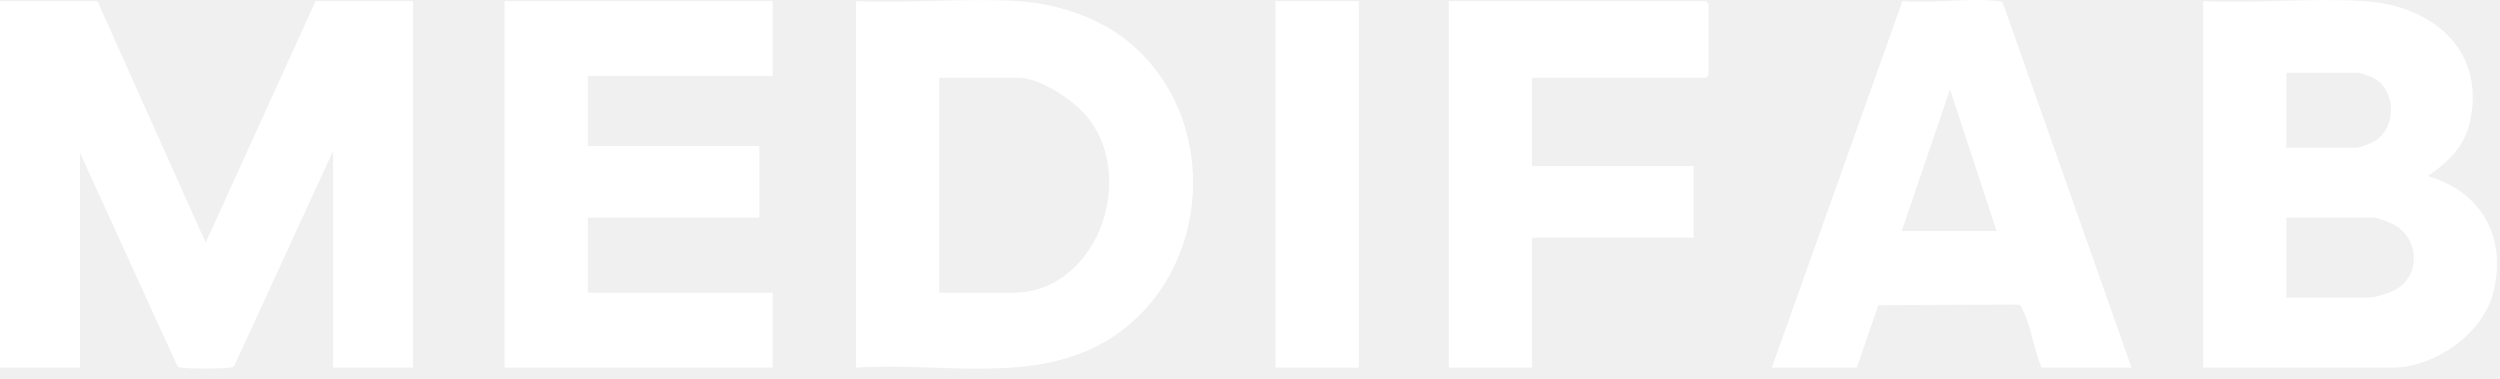
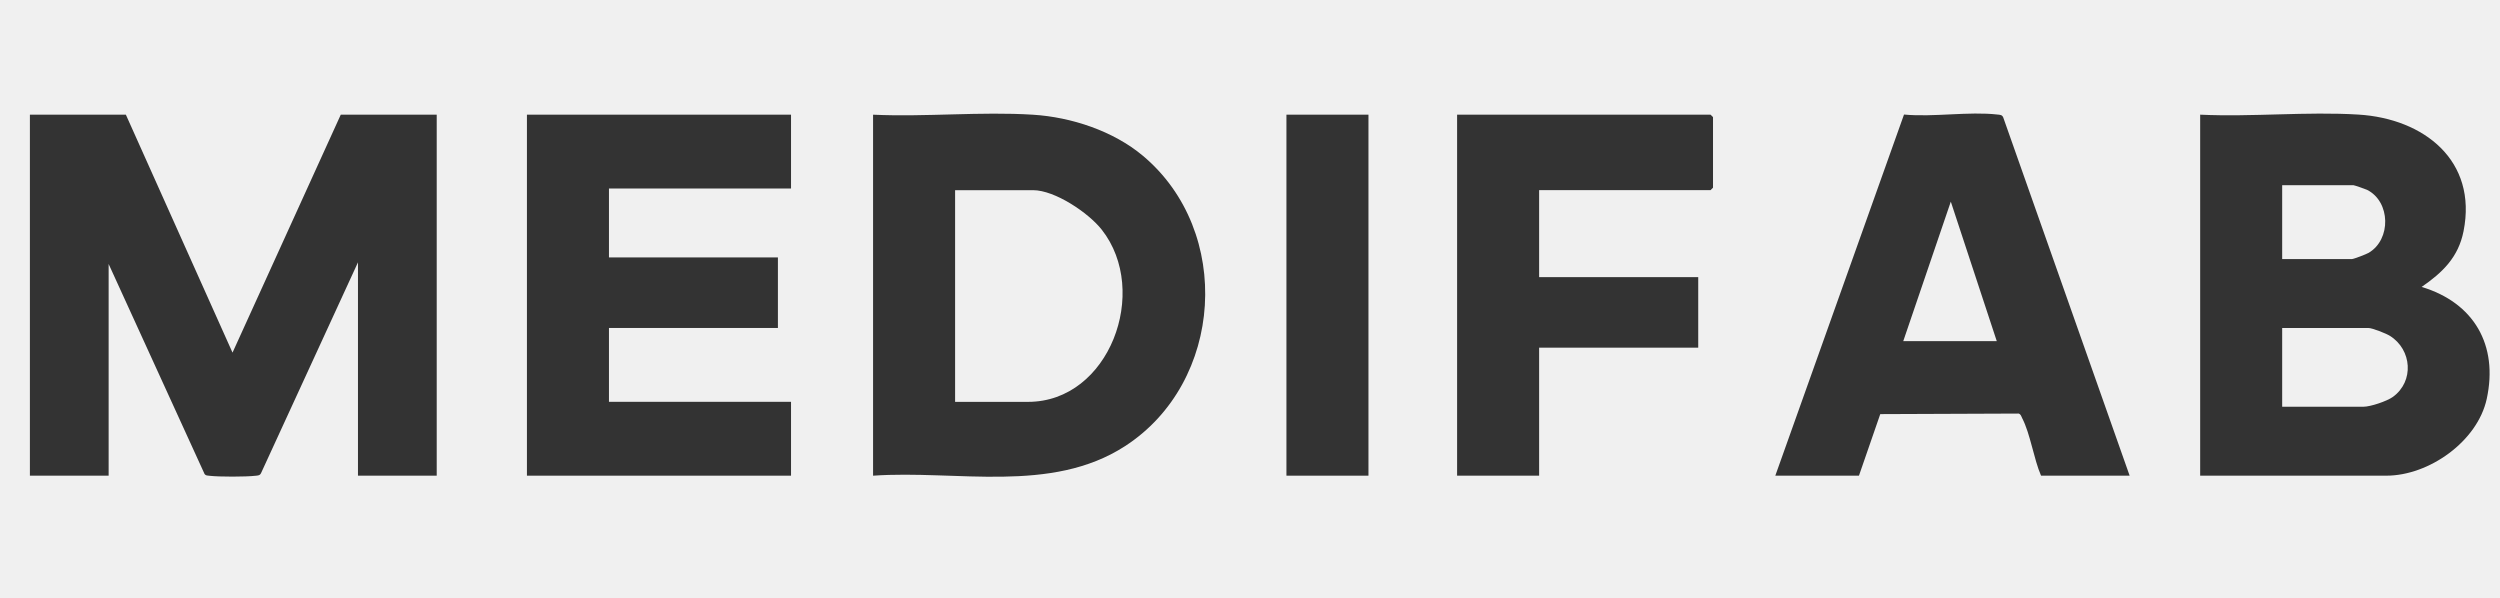
- <svg xmlns="http://www.w3.org/2000/svg" width="132" height="20" viewBox="0 0 132 20" fill="none">
-   <path d="M5.144 0.06L10.86 12.814L16.662 0.06H21.805V19.41H17.585V7.976L12.39 19.271C12.327 19.407 12.221 19.401 12.095 19.415C11.574 19.475 10.14 19.477 9.623 19.415C9.526 19.404 9.43 19.414 9.363 19.323L4.22 8.064V19.41H0V0.06H5.144Z" fill="white" />
-   <path d="M49.59 15.452H53.502C57.858 15.452 60.049 9.526 57.452 6.225C56.739 5.319 54.938 4.106 53.766 4.106H49.59V15.452ZM45.193 19.41V0.061C48.004 0.191 50.972 -0.115 53.765 0.061C55.821 0.191 58.069 0.933 59.654 2.262C64.494 6.318 63.992 14.405 58.692 17.829C54.73 20.39 49.662 19.098 45.193 19.41Z" fill="white" />
-   <path d="M40.797 0.06V4.018H31.037V7.712H40.093V11.494H31.037V15.452H40.797V19.41H26.641V0.06H40.797Z" fill="white" />
-   <path d="M80.892 4.106V8.768H89.421V12.55H80.892V19.41H76.496V0.06H90.081L90.212 0.192V3.974L90.081 4.106H80.892Z" fill="white" />
-   <path d="M71.746 19.41H67.35V0.06H71.746V19.41Z" fill="white" />
-   <path d="M126.655 15.188C126.333 15.421 125.45 15.716 125.073 15.716H120.72V11.494H125.337C125.549 11.494 126.287 11.786 126.497 11.917C127.677 12.656 127.805 14.355 126.655 15.188ZM120.72 3.842H124.545C124.589 3.842 125.18 4.046 125.266 4.088C126.536 4.719 126.573 6.755 125.355 7.467C125.227 7.541 124.556 7.8 124.457 7.8H120.72V3.842ZM128.194 9.295C129.317 8.52 130.163 7.707 130.441 6.31C131.197 2.517 128.309 0.273 124.813 0.057C122.048 -0.114 119.107 0.192 116.324 0.06V19.41H126.304C128.585 19.41 131.189 17.576 131.685 15.294C132.312 12.407 130.996 10.136 128.194 9.295Z" fill="white" />
-   <path d="M105.423 12.198H100.411L102.96 4.722L105.423 12.198ZM105.767 0.2C105.703 0.064 105.598 0.07 105.472 0.056C103.922 -0.123 102.039 0.204 100.451 0.054L93.553 19.41H98.037L99.179 16.111L106.595 16.082C106.721 16.12 106.736 16.234 106.786 16.331C107.222 17.166 107.407 18.514 107.797 19.41H112.545L105.767 0.2Z" fill="white" />
+ <svg xmlns="http://www.w3.org/2000/svg" preserveAspectRatio="xMidYMid meet" width="134" height="32" viewBox="0 0 117.25 28" fill="none">
+   <g id="medifab-logo">
+     <path d="M5.903 5.378L10.905 16.538L15.982 5.378H20.482V22.309H16.789V12.304L12.244 22.187C12.188 22.306 12.095 22.301 11.985 22.313C11.53 22.366 10.275 22.368 9.822 22.314C9.737 22.303 9.654 22.312 9.595 22.233L5.095 12.381V22.309H1.402V5.378H5.903Z" fill="#333333" />
+     <path d="M44.794 18.847H48.218C52.029 18.847 53.946 13.662 51.673 10.773C51.05 9.98 49.474 8.919 48.448 8.919H44.794V18.847ZM40.947 22.31V5.379C43.407 5.493 46.004 5.225 48.448 5.38C50.247 5.493 52.213 6.142 53.601 7.305C57.836 10.854 57.396 17.93 52.759 20.927C49.292 23.168 44.858 22.037 40.947 22.31Z" fill="#333333" />
+     <path d="M37.099 5.378V8.841H28.56V12.073H36.484V15.382H28.56V18.845H37.099V22.309H24.713V5.378H37.099Z" fill="#333333" />
+     <path d="M72.185 8.918V12.997H79.647V16.306H72.185V22.309H68.338V5.378H80.224L80.34 5.493V8.802L80.224 8.918H72.185Z" fill="#333333" />
+     <path d="M64.181 22.309H60.334V5.378H64.181V22.309Z" fill="#333333" />
+     <path d="M112.227 18.614C111.945 18.818 111.173 19.076 110.843 19.076H107.034V15.382H111.073C111.259 15.382 111.905 15.638 112.088 15.752C113.121 16.399 113.233 17.885 112.227 18.614ZM107.034 8.687H110.381C110.42 8.687 110.936 8.865 111.012 8.902C112.122 9.454 112.155 11.235 111.089 11.858C110.978 11.923 110.39 12.15 110.304 12.15H107.034V8.687ZM113.574 13.457C114.556 12.78 115.296 12.069 115.54 10.846C116.201 7.527 113.675 5.563 110.615 5.374C108.196 5.225 105.622 5.493 103.188 5.378V22.309H111.92C113.916 22.309 116.194 20.704 116.628 18.707C117.177 16.18 116.025 14.194 113.574 13.457Z" fill="#333333" />
+     <path d="M93.648 15.998H89.263L91.493 9.457L93.648 15.998ZM93.949 5.5C93.893 5.381 93.801 5.386 93.691 5.373C92.335 5.217 90.687 5.503 89.298 5.372L83.262 22.309H87.185L88.184 19.422L94.674 19.396C94.784 19.43 94.797 19.53 94.841 19.614C95.222 20.345 95.384 21.524 95.725 22.309H99.88L93.949 5.5Z" fill="#333333" />
+   </g>
</svg>
